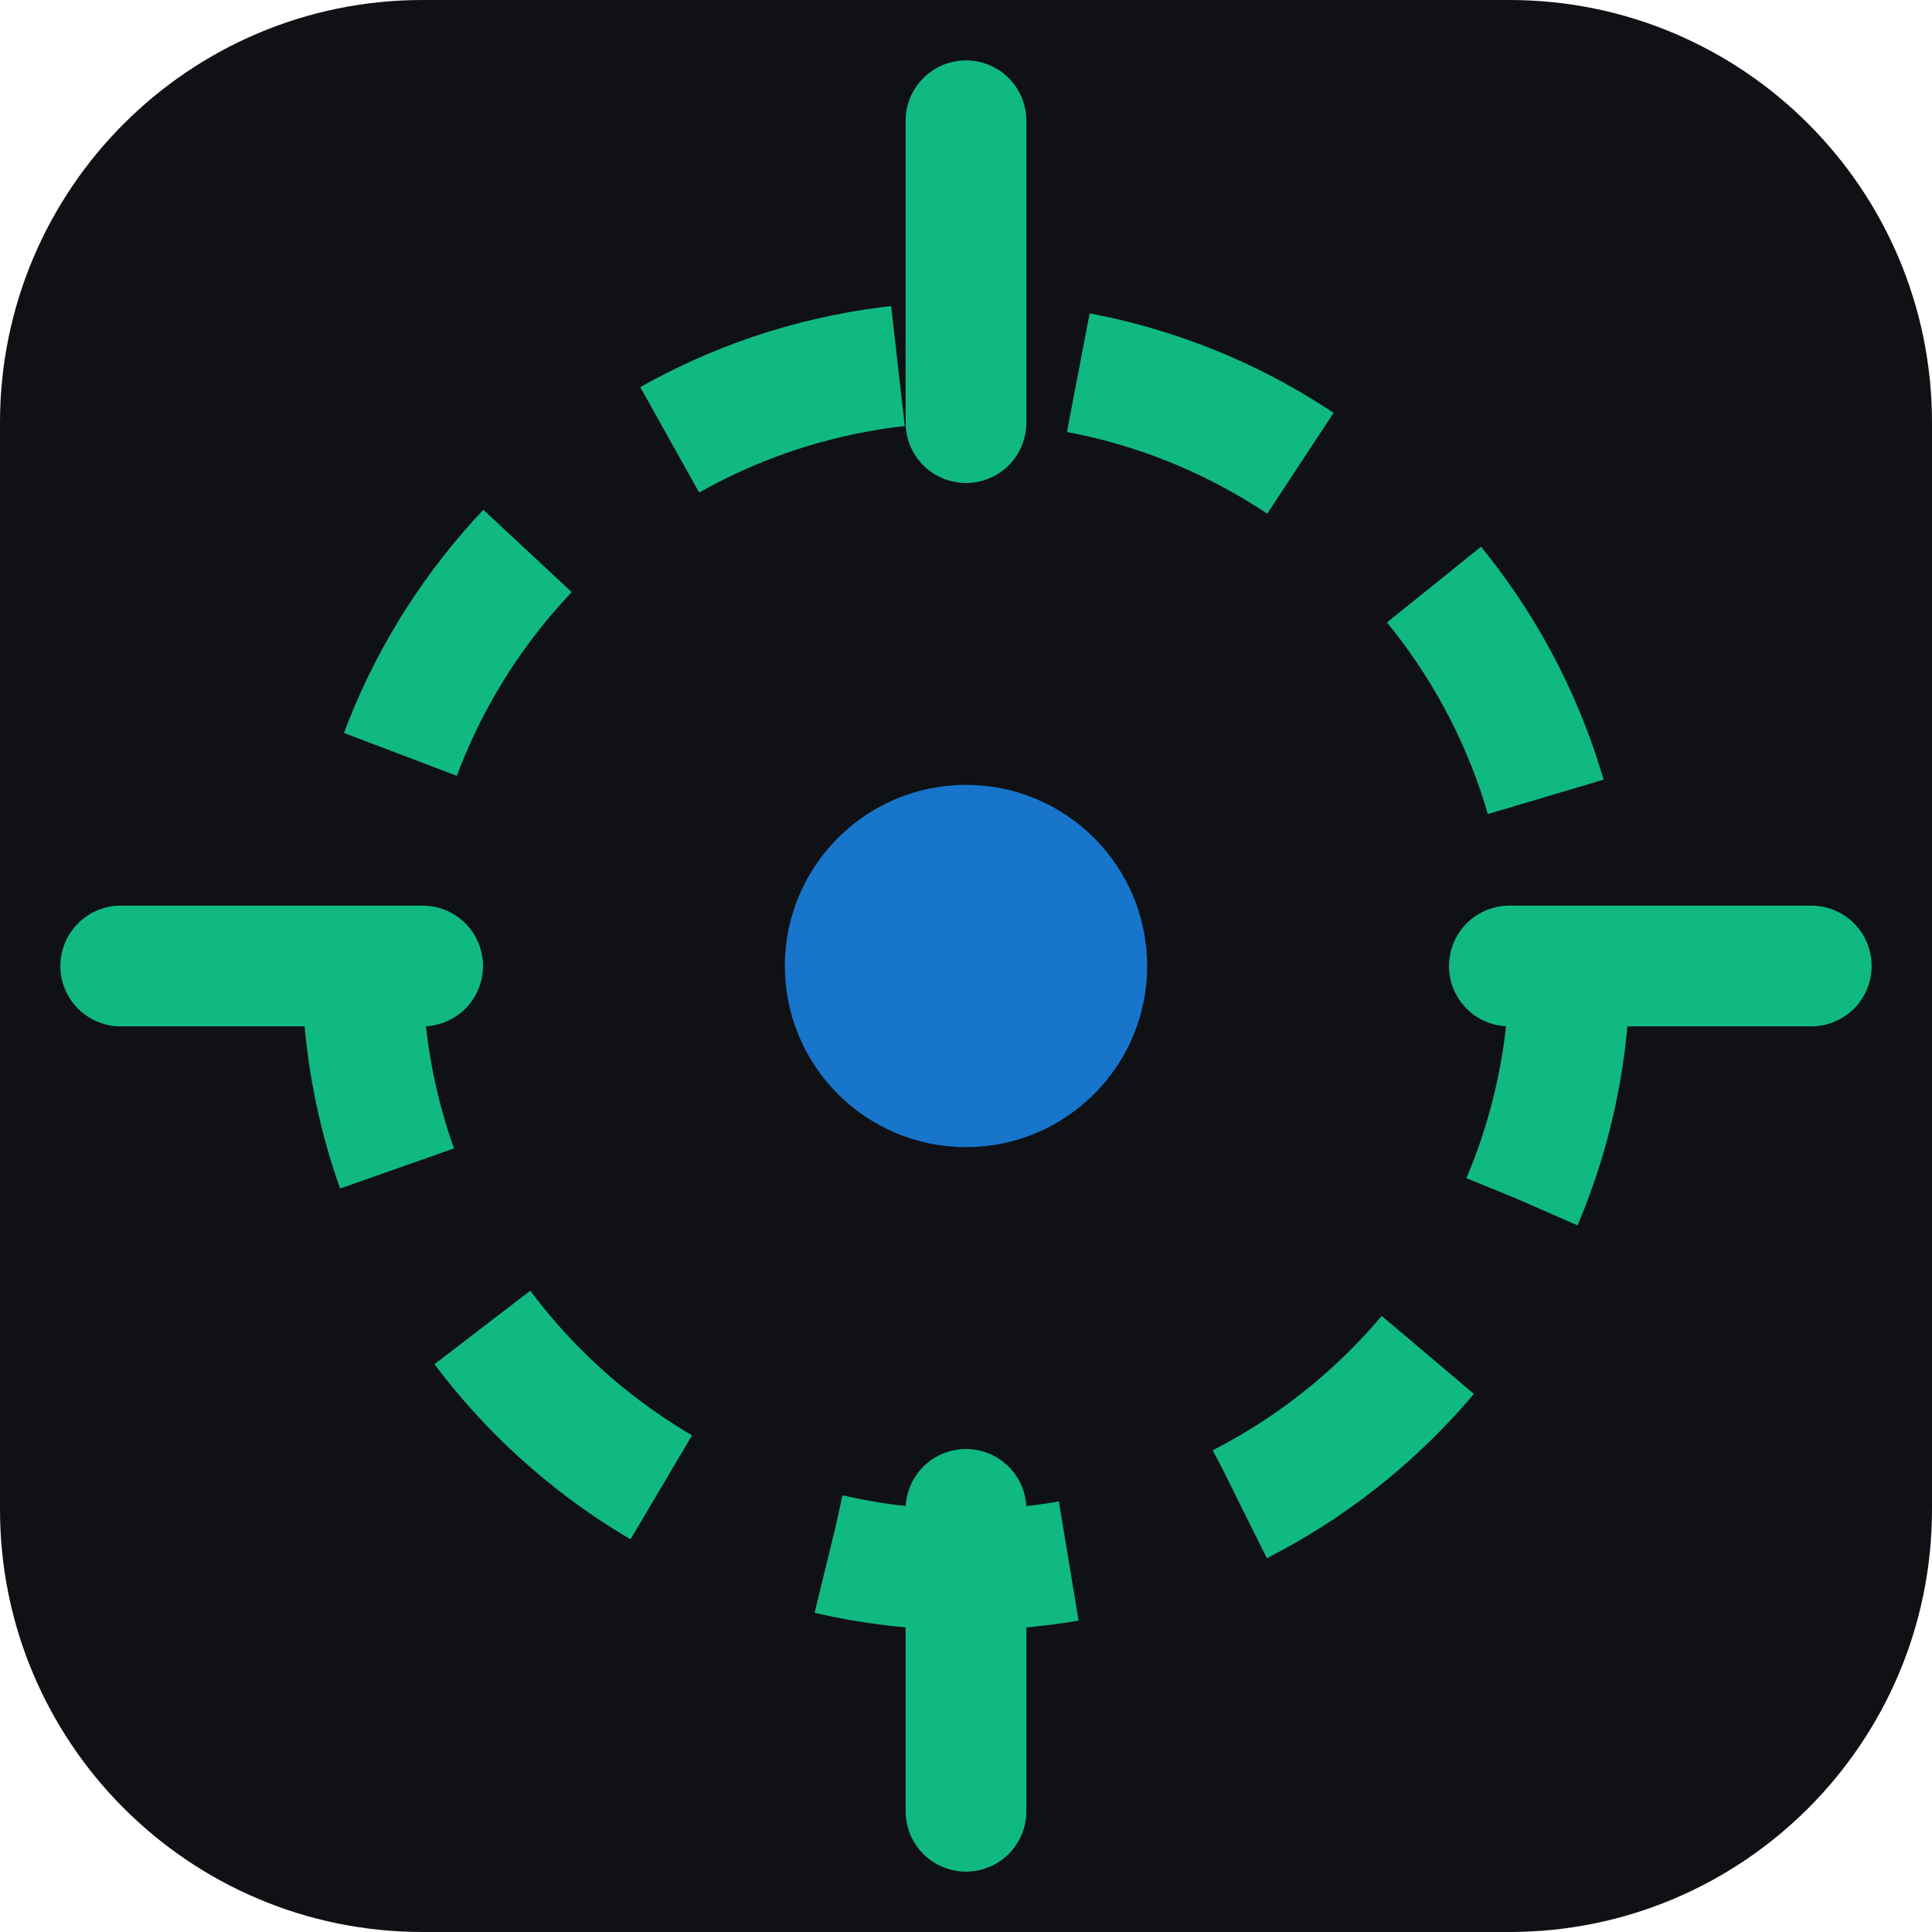
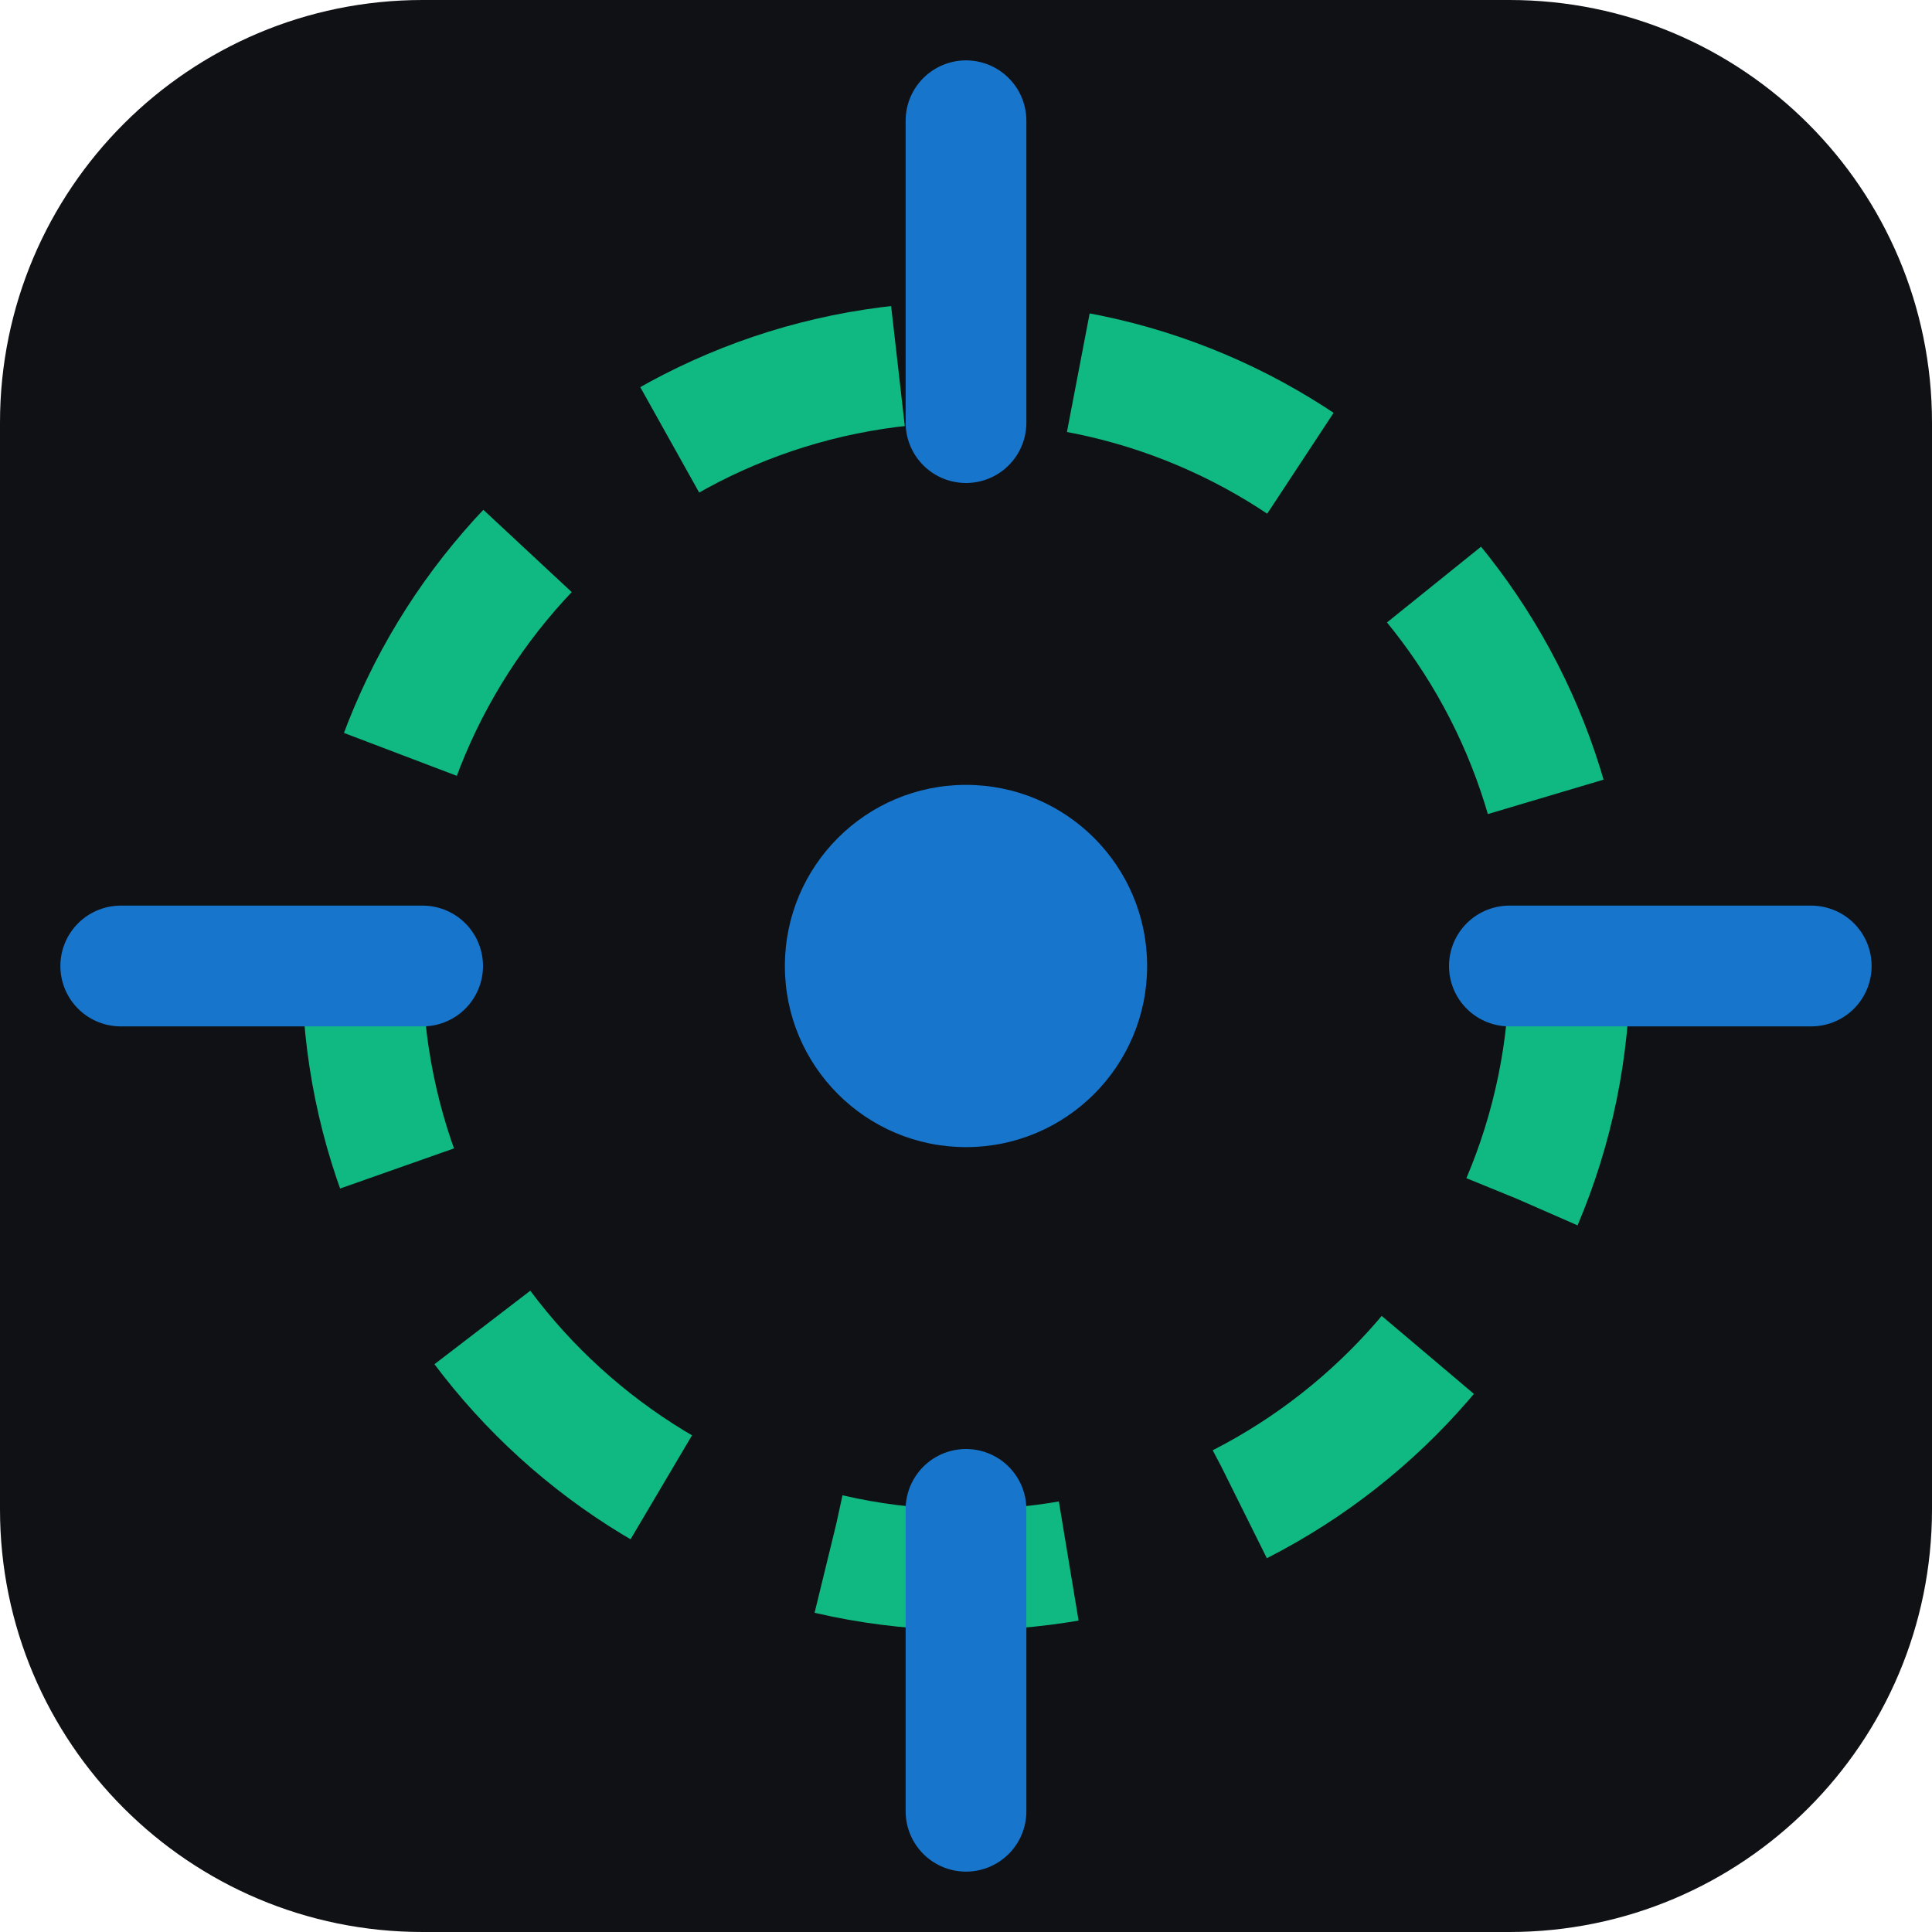
<svg xmlns="http://www.w3.org/2000/svg" viewBox="0 0 64 64">
  <rect width="64" height="64" rx="14" fill="#0f1115" />
  <circle cx="32" cy="32" r="20" fill="none" stroke="#10b981" stroke-width="4" stroke-dasharray="8 6" />
-   <path d="M32 4 L32 14 M32 50 L32 60 M4 32 L14 32 M50 32 L60 32" stroke="#10b981" stroke-width="4" stroke-linecap="round" />
+   <path d="M32 4 L32 14 M32 50 L32 60 M4 32 L14 32 M50 32 L60 32" stroke="#1775cc" stroke-width="4" stroke-linecap="round" />
  <circle cx="32" cy="32" r="6" fill="#1775cc" />
</svg>
